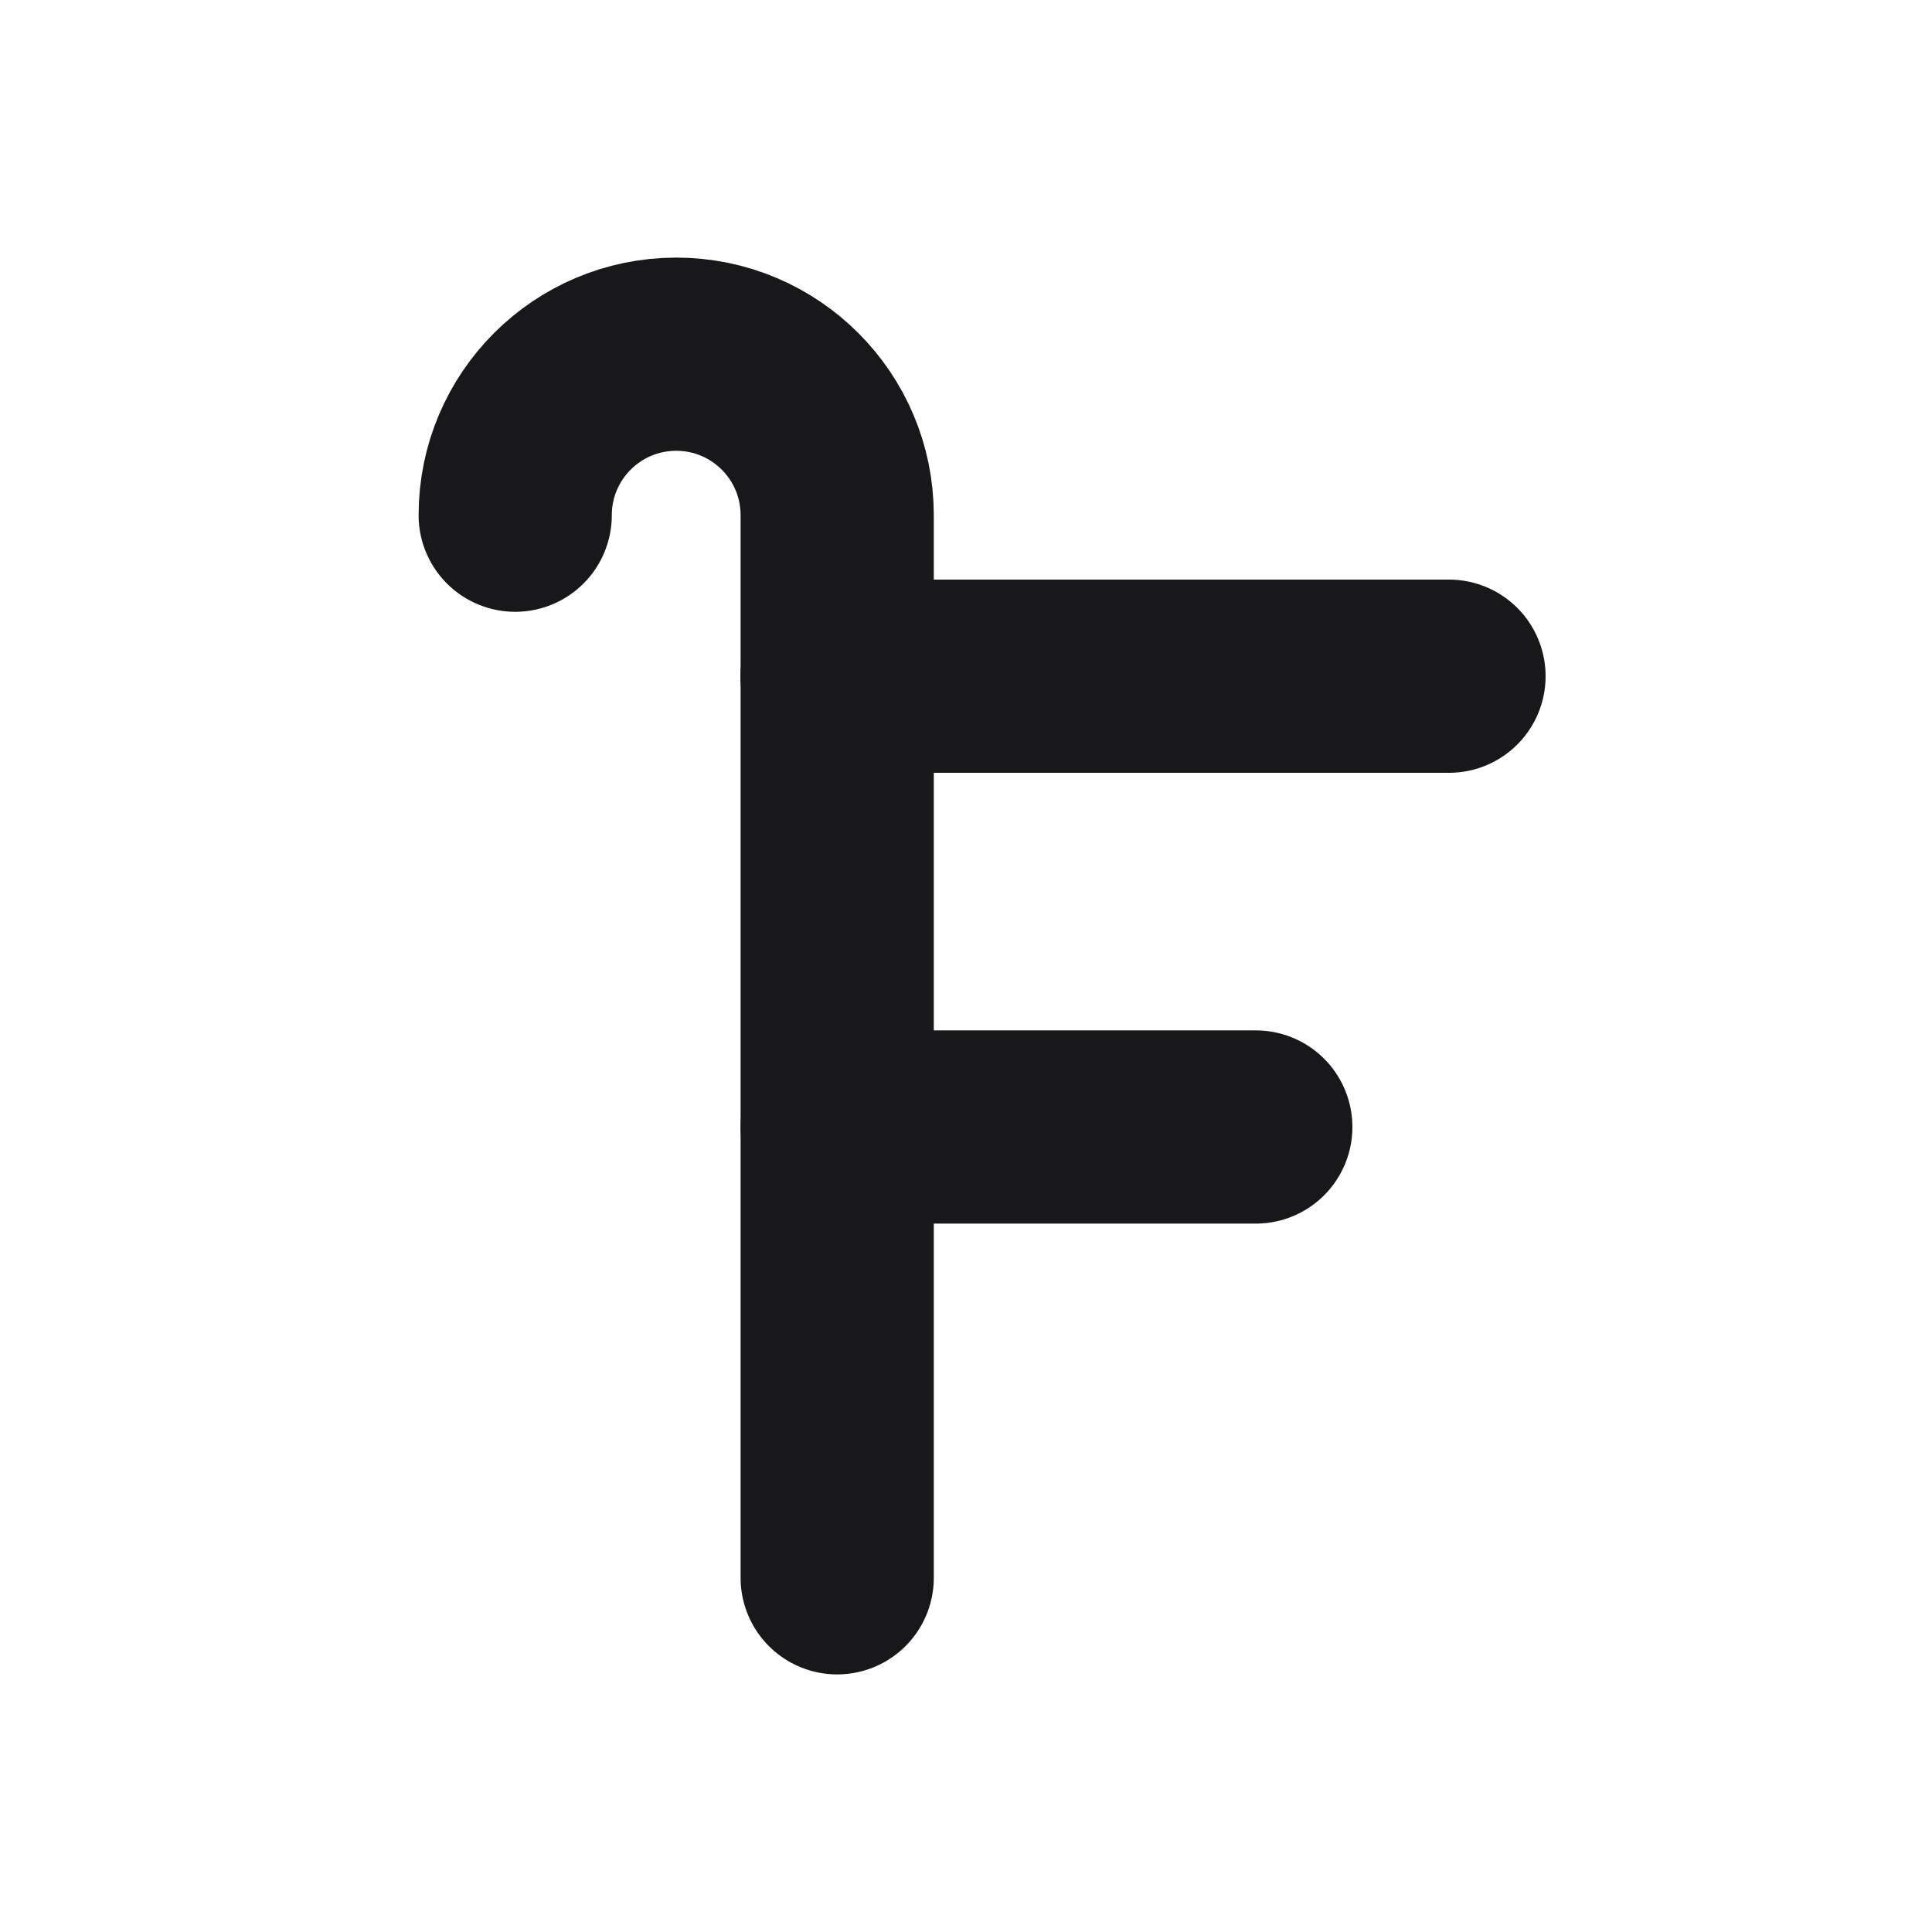
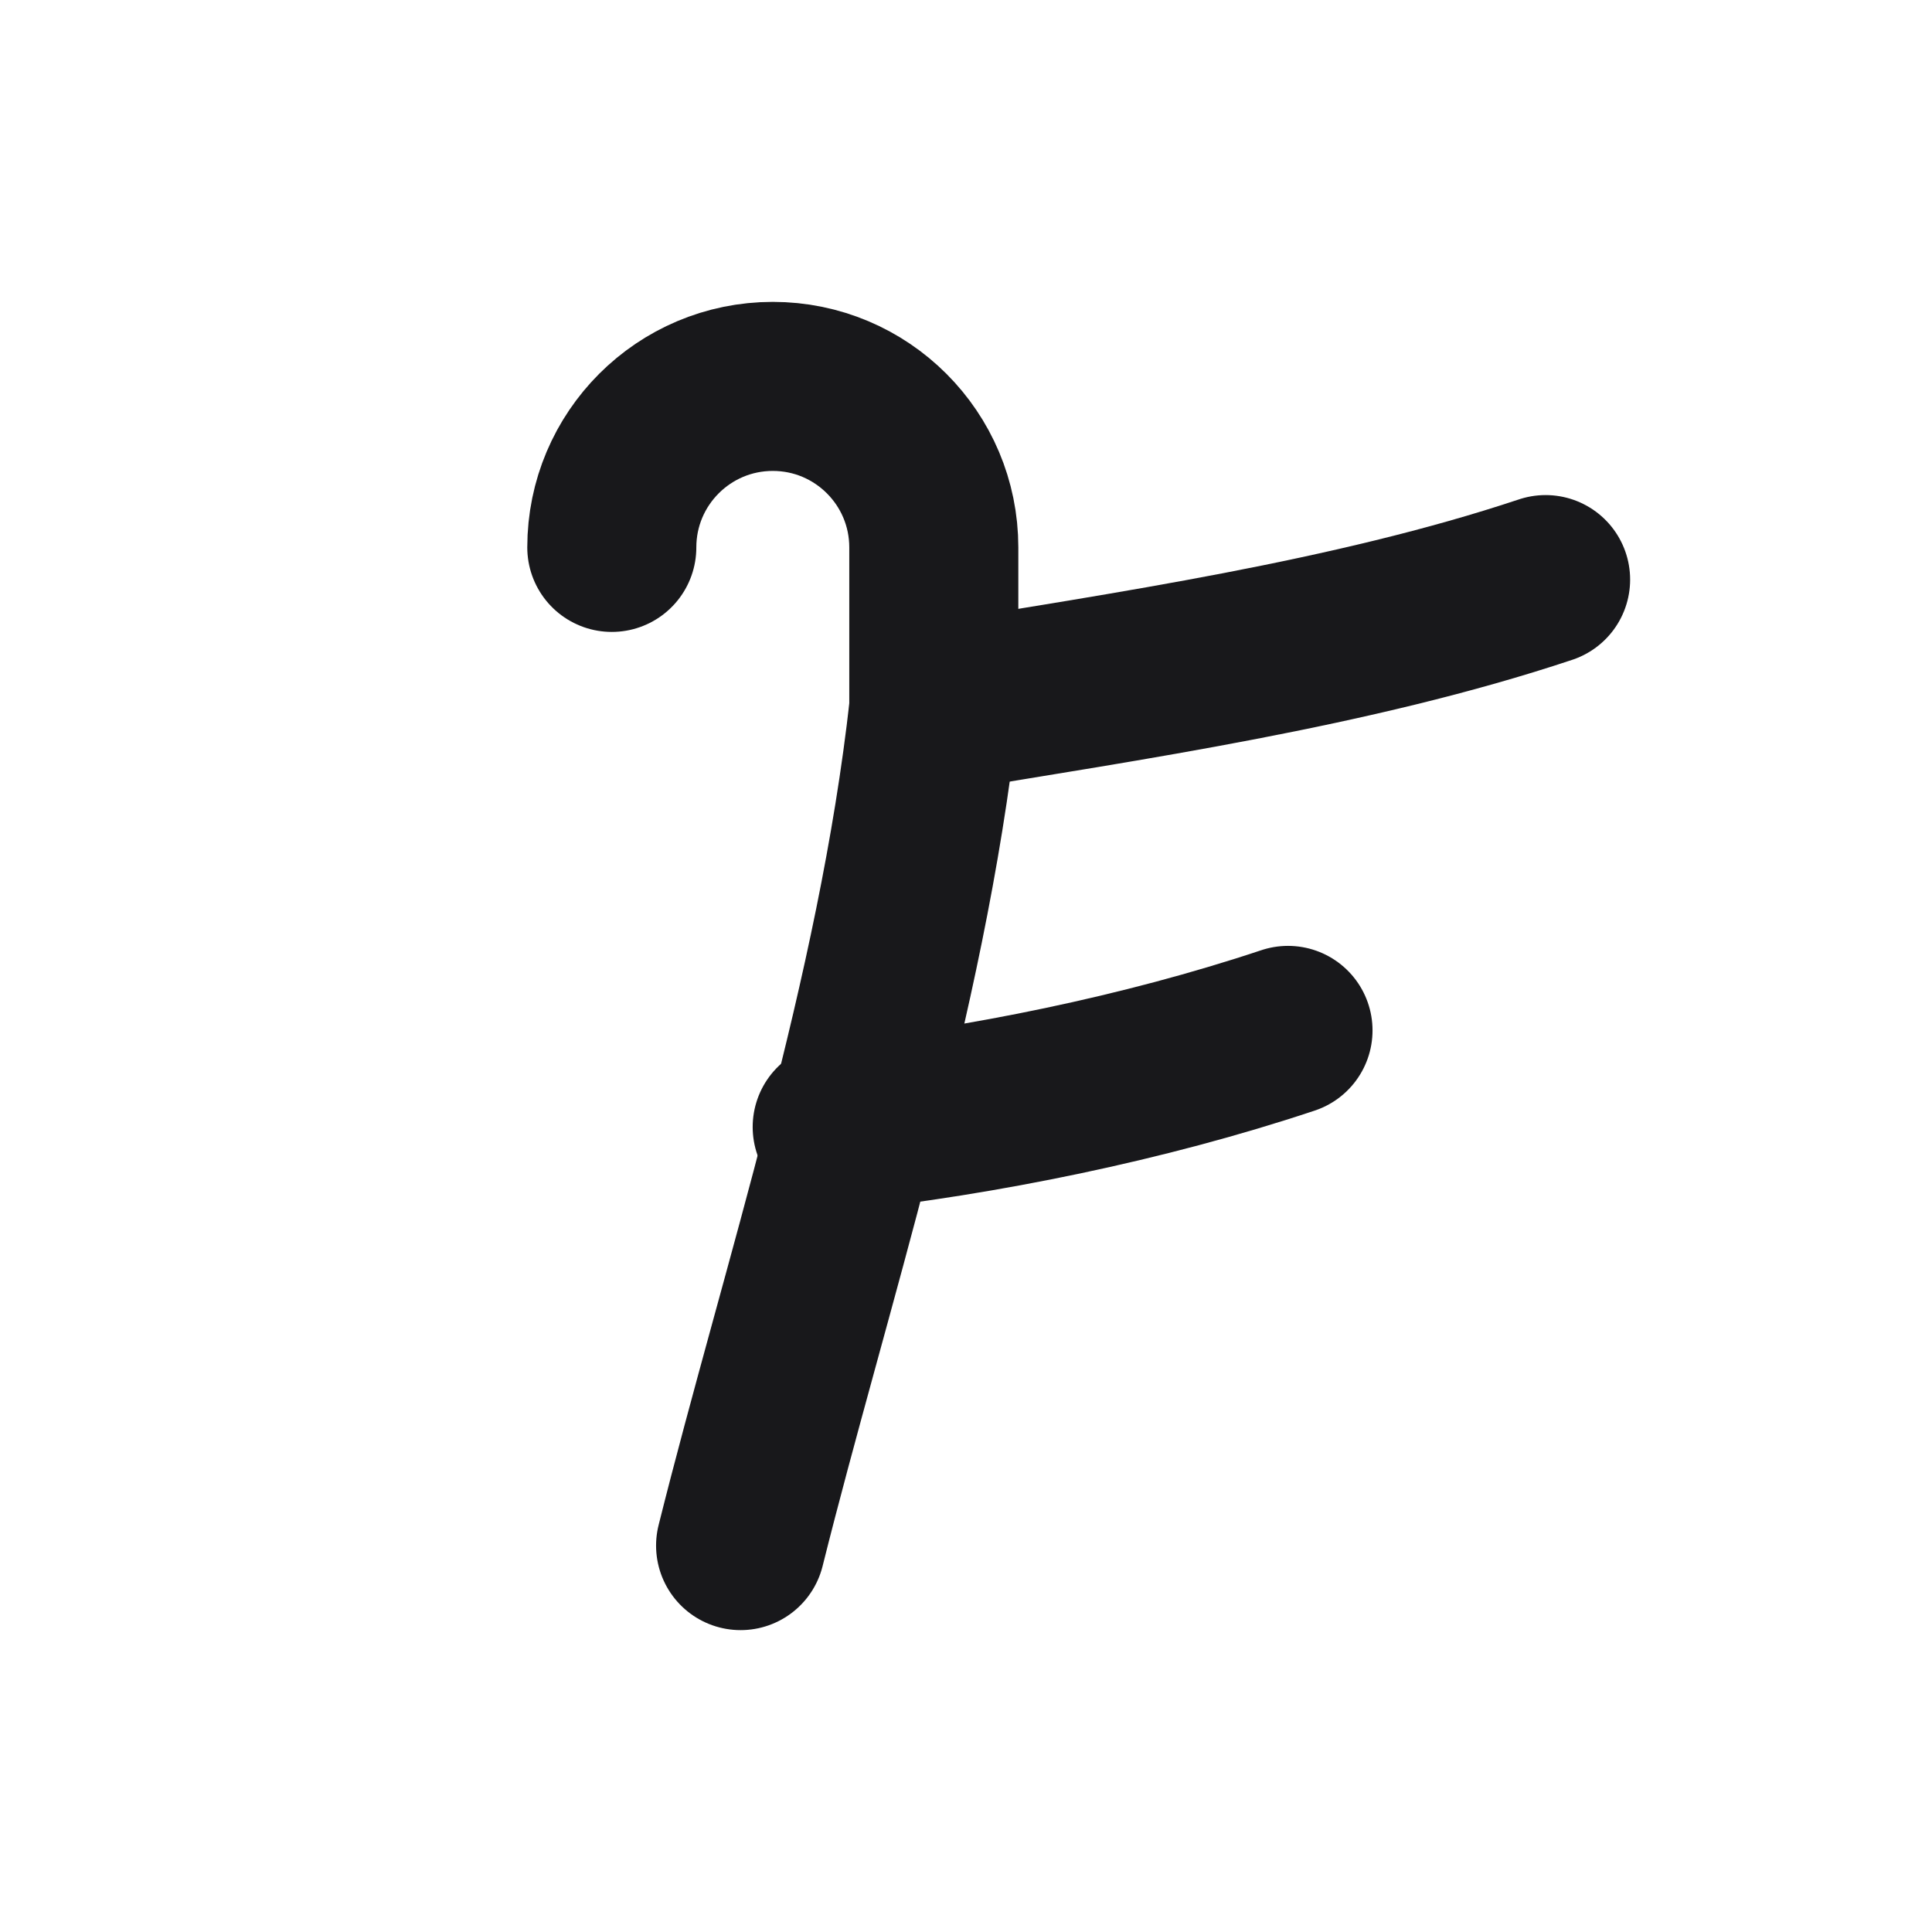
<svg xmlns="http://www.w3.org/2000/svg" viewBox="0 0 120 120" width="120" height="120" role="img" aria-label="Flixit">
-   <g id="flixit-mark" fill="none" stroke="#18181b" stroke-width="12" stroke-linecap="round" stroke-linejoin="round">
-     <path id="hook" d="M52 42 V32 A10 10 0 1 0 32 32" />
-     <path id="stem" d="M52 42 V98" />
-     <path id="arm-upper" d="M52 42 H90" />
-     <path id="arm-lower" d="M52 70 H78" />
+   <g id="flixit-mark" fill="none" stroke="#18181b" stroke-width="10.5" stroke-linecap="round" stroke-linejoin="round">
+     <path id="hook" d="M58 44 V34 A10 10 0 1 0 38 34" />
+     <path id="stem" d="M58 44 C56 62 50 80 46 96" />
+     <path id="arm-upper" d="M58 44 C70 42 84 40 96 36" />
+     <path id="arm-lower" d="M52 70 C61 69 71 67 80 64" />
  </g>
</svg>
